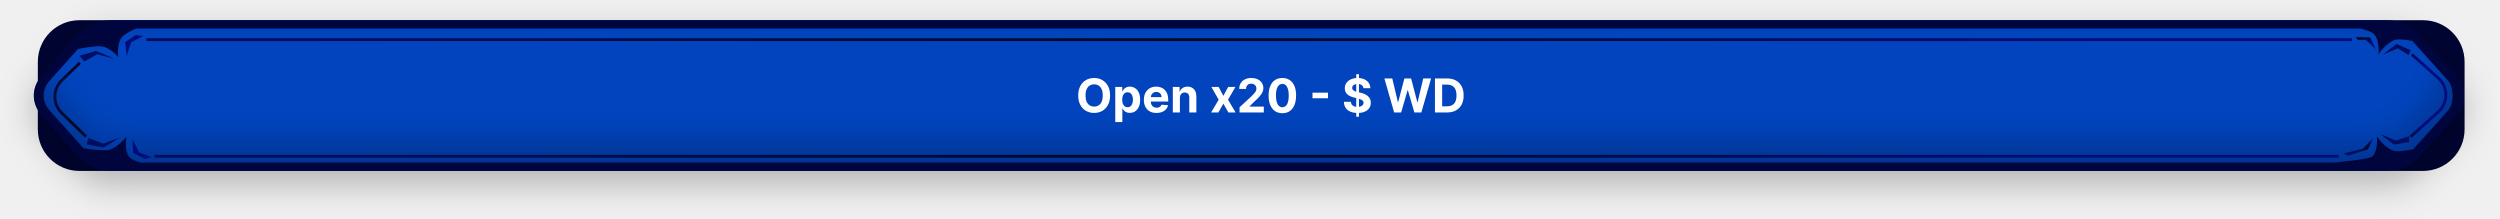
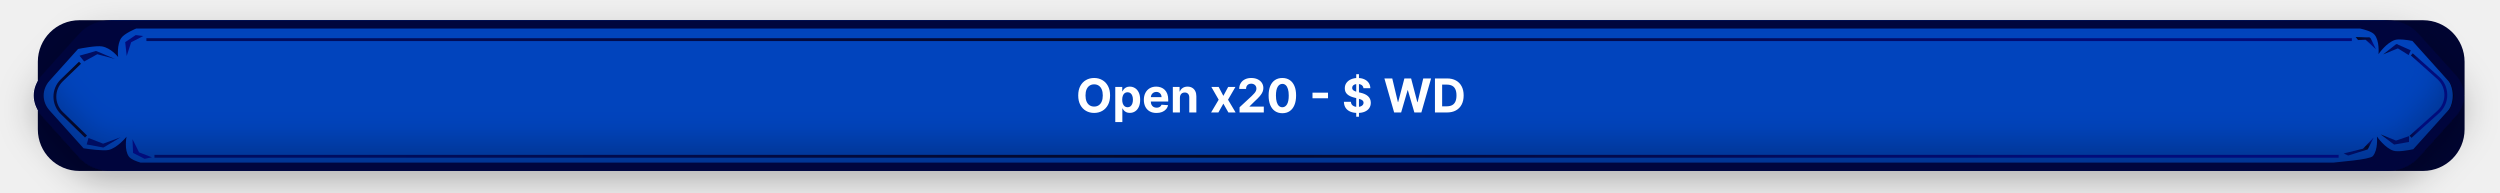
- <svg xmlns="http://www.w3.org/2000/svg" width="962" height="84" viewBox="0 0 962 84" fill="none">
+ <svg xmlns="http://www.w3.org/2000/svg" width="962" height="74" viewBox="0 0 962 74" fill="none">
  <rect x="14.558" y="7.777" width="933.813" height="58" rx="16" fill="#000431" />
  <g filter="url(#filter0_d_524_17374)">
    <g filter="url(#filter1_i_524_17374)">
      <path d="M915.561 7.777C920.121 7.777 924.416 9.673 927.154 12.894L940.922 29.093C944.791 33.646 944.789 39.91 940.92 44.464L927.154 60.661L926.623 61.249C924.062 63.92 920.37 65.55 916.414 65.755L915.563 65.777H44.752C40.185 65.777 35.867 64.111 32.935 61.249L32.368 60.661L17.659 44.464C13.524 39.91 13.525 33.646 17.659 29.093L24.02 22.951C25.04 21.563 26.549 20.412 27.865 19.222L32.368 12.894C35.293 9.673 39.881 7.778 44.752 7.777L915.561 7.777Z" fill="#0144BD" />
    </g>
    <path fill-rule="evenodd" clip-rule="evenodd" d="M918.246 7.777C923.072 7.777 927.617 9.673 930.514 12.894L945.084 29.093C949.179 33.646 949.177 39.91 945.082 44.464L930.514 60.661L929.953 61.249C927.242 63.92 923.336 65.55 919.149 65.755L918.248 65.777H42.861C38.338 65.777 34.063 64.111 31.16 61.249L30.598 60.661L16.032 44.464C11.938 39.91 11.939 33.646 16.032 29.093L30.598 12.894C33.494 9.673 38.037 7.778 42.861 7.777H918.246ZM52.388 10.99C52.344 11.008 47.832 12.837 46.626 14.669C44.941 17.229 45.403 21.694 45.465 21.945L45.471 21.954L45.467 21.95V21.954L45.463 21.946C45.28 21.742 42.733 18.503 39.318 17.869C37.137 17.465 31.316 18.589 30.038 18.846L19.099 31.015C16.029 34.43 16.029 39.127 19.099 42.541L32.163 57.07C34.075 57.36 39.789 58.162 41.796 57.698C45.164 56.92 48.5 52.839 48.677 52.619L48.683 52.61V52.615L48.681 52.619C48.634 52.871 47.755 57.766 49.595 60.25C50.392 61.327 52.528 62.117 54.099 62.577H897.868C899.554 62.306 911.864 61.459 913.063 60.078C915.116 57.714 914.668 52.782 914.644 52.524V52.513L914.647 52.522C914.799 52.744 917.771 57.027 921.066 58.011C922.814 58.532 926.705 57.828 928.629 57.423L942.017 42.541C945.088 39.127 945.087 34.43 942.017 31.015L928.282 15.746C926.224 15.353 923.16 14.903 921.665 15.349C918.37 16.332 915.398 20.616 915.246 20.837L915.243 20.846C915.243 20.846 915.242 20.843 915.243 20.84L915.241 20.845L915.243 20.835C915.268 20.578 915.715 15.646 913.662 13.281C912.673 12.142 909.904 11.368 908.184 10.978H52.142C52.295 10.984 52.381 10.99 52.388 10.99Z" fill="#00053D" />
    <path d="M56.333 15.249L904.987 15.245" stroke="url(#paint0_linear_524_17374)" stroke-width="1.096" stroke-linejoin="bevel" />
    <path d="M899.9 60.144L59.433 60.144" stroke="url(#paint1_linear_524_17374)" stroke-width="1.096" stroke-linejoin="bevel" />
    <path d="M927.588 52.63L938.251 43.064C942.14 39.575 942.132 33.48 938.234 30.001L928.067 20.926" stroke="url(#paint2_linear_524_17374)" stroke-width="1.096" stroke-linejoin="bevel" />
    <path d="M33.097 52.54L23.774 43.486C20.223 40.037 20.23 34.334 23.79 30.895L30.785 24.136" stroke="url(#paint3_linear_524_17374)" stroke-width="1.096" stroke-linejoin="bevel" />
    <path d="M34.062 53.094C33.825 53.925 33.587 54.755 33.35 55.587C33.575 55.628 33.799 55.669 34.023 55.711C35.84 56.047 37.657 56.383 39.473 56.719L39.659 56.792L39.972 56.677C41.905 55.516 43.838 54.354 45.772 53.192C45.967 53.075 46.162 52.957 46.358 52.84C46.144 52.918 45.93 52.997 45.715 53.075C43.598 53.851 41.48 54.627 39.362 55.403L39.861 55.361C38.14 54.688 36.419 54.016 34.699 53.343C34.486 53.26 34.274 53.177 34.062 53.094Z" fill="url(#paint4_linear_524_17374)" />
    <path d="M58.489 60.538C57.544 60.73 56.6 60.921 55.656 61.113C55.434 61 55.212 60.887 54.99 60.775C53.802 60.171 52.614 59.567 51.425 58.963L51.264 58.901L51.2 58.773C51.132 57.157 51.064 55.54 50.996 53.924C50.99 53.796 50.985 53.668 50.979 53.54C51.043 53.667 51.107 53.795 51.17 53.923C51.974 55.535 52.779 57.148 53.583 58.761L53.358 58.571C54.799 59.124 56.24 59.676 57.681 60.229C57.95 60.332 58.219 60.435 58.489 60.538Z" fill="url(#paint5_linear_524_17374)" />
    <path d="M32.389 23.658C31.794 22.915 31.199 22.171 30.603 21.428C30.804 21.371 31.004 21.314 31.205 21.256C33.039 20.733 34.873 20.21 36.707 19.686L36.859 19.602L37.206 19.696C39.324 20.599 41.441 21.503 43.559 22.407C43.798 22.509 44.038 22.611 44.277 22.713C44.034 22.648 43.79 22.582 43.547 22.516C41.394 21.936 39.241 21.355 37.088 20.775L37.587 20.785C36.025 21.648 34.463 22.511 32.901 23.375C32.73 23.469 32.56 23.564 32.389 23.658Z" fill="url(#paint6_linear_524_17374)" />
    <path d="M55.137 13.854C54.163 13.735 53.189 13.616 52.215 13.498C52.019 13.629 51.823 13.761 51.627 13.893C50.54 14.624 49.453 15.355 48.367 16.085L48.224 16.159L48.18 16.292C48.358 17.911 48.535 19.529 48.712 21.148C48.726 21.278 48.741 21.408 48.755 21.538C48.798 21.403 48.842 21.269 48.886 21.135C49.43 19.463 49.975 17.791 50.519 16.119L50.333 16.325C51.689 15.628 53.046 14.93 54.402 14.232C54.647 14.106 54.892 13.98 55.137 13.854Z" fill="url(#paint7_linear_524_17374)" />
    <path d="M926.846 21.188C927.122 20.576 927.399 19.964 927.675 19.352C927.458 19.255 927.241 19.159 927.023 19.063C925.612 18.439 924.2 17.815 922.788 17.191L922.353 16.92L921.864 17.121C920.396 18.288 918.927 19.455 917.458 20.622C917.33 20.723 917.202 20.825 917.075 20.926C917.238 20.859 917.401 20.792 917.564 20.725C919.44 19.953 921.317 19.181 923.193 18.41L922.27 18.339C923.591 19.162 924.913 19.985 926.235 20.808C926.439 20.935 926.642 21.061 926.846 21.188Z" fill="url(#paint8_linear_524_17374)" />
    <path d="M907.379 15.412C907.067 15.023 906.756 14.633 906.444 14.244C906.718 14.254 906.992 14.263 907.266 14.273C908.407 14.313 909.549 14.354 910.691 14.394L911.765 14.354L912.281 14.83C912.898 16.115 913.516 17.399 914.133 18.684C914.178 18.777 914.223 18.87 914.267 18.963C914.167 18.87 914.066 18.777 913.966 18.684C912.575 17.398 911.185 16.111 909.794 14.825L911.384 15.261C910.307 15.302 909.231 15.342 908.154 15.383C907.896 15.393 907.637 15.403 907.379 15.412Z" fill="url(#paint9_linear_524_17374)" />
    <path d="M901.848 59.047C902.428 59.319 903.008 59.591 903.589 59.863C903.89 59.769 904.191 59.674 904.493 59.58C906.552 58.933 908.612 58.287 910.672 57.64L910.999 57.56L911.168 57.383C911.847 56.016 912.526 54.649 913.206 53.283C913.266 53.16 913.327 53.038 913.388 52.915C913.271 53.038 913.154 53.161 913.037 53.284C911.731 54.657 910.424 56.029 909.118 57.401L909.614 57.143C907.355 57.697 905.097 58.25 902.839 58.804C902.508 58.885 902.178 58.966 901.848 59.047Z" fill="url(#paint10_linear_524_17374)" />
    <path d="M927.051 52.368C927.026 53.124 927.001 53.881 926.976 54.638C926.752 54.677 926.529 54.716 926.306 54.755C924.763 55.024 923.221 55.294 921.679 55.563L921.422 55.651L921.093 55.518C919.56 54.354 918.028 53.191 916.495 52.027C916.357 51.922 916.219 51.817 916.081 51.712C916.252 51.782 916.424 51.851 916.596 51.921C918.501 52.693 920.405 53.464 922.31 54.236L921.724 54.19C923.275 53.66 924.826 53.129 926.377 52.598C926.602 52.521 926.826 52.445 927.051 52.368Z" fill="url(#paint11_linear_524_17374)" />
  </g>
  <path d="M427.158 36.732C427.158 38.159 426.888 39.374 426.347 40.375C425.81 41.377 425.077 42.142 424.148 42.67C423.223 43.194 422.183 43.456 421.028 43.456C419.865 43.456 418.821 43.192 417.896 42.664C416.972 42.135 416.241 41.37 415.704 40.369C415.167 39.367 414.898 38.155 414.898 36.732C414.898 35.304 415.167 34.09 415.704 33.088C416.241 32.087 416.972 31.324 417.896 30.8C418.821 30.272 419.865 30.008 421.028 30.008C422.183 30.008 423.223 30.272 424.148 30.8C425.077 31.324 425.81 32.087 426.347 33.088C426.888 34.09 427.158 35.304 427.158 36.732ZM424.352 36.732C424.352 35.807 424.214 35.027 423.937 34.392C423.664 33.758 423.278 33.276 422.78 32.948C422.281 32.62 421.697 32.456 421.028 32.456C420.359 32.456 419.776 32.62 419.277 32.948C418.778 33.276 418.391 33.758 418.114 34.392C417.841 35.027 417.705 35.807 417.705 36.732C417.705 37.657 417.841 38.436 418.114 39.071C418.391 39.706 418.778 40.188 419.277 40.516C419.776 40.844 420.359 41.008 421.028 41.008C421.697 41.008 422.281 40.844 422.78 40.516C423.278 40.188 423.664 39.706 423.937 39.071C424.214 38.436 424.352 37.657 424.352 36.732ZM429.157 46.959V33.459H431.842V35.108H431.964C432.083 34.844 432.255 34.576 432.481 34.303C432.711 34.026 433.01 33.796 433.376 33.613C433.747 33.425 434.207 33.331 434.757 33.331C435.473 33.331 436.133 33.519 436.738 33.894C437.344 34.265 437.827 34.825 438.189 35.575C438.552 36.321 438.733 37.256 438.733 38.381C438.733 39.476 438.556 40.401 438.202 41.155C437.853 41.905 437.375 42.474 436.77 42.862C436.17 43.245 435.496 43.437 434.75 43.437C434.222 43.437 433.773 43.35 433.402 43.175C433.035 43 432.735 42.781 432.5 42.517C432.266 42.248 432.087 41.978 431.964 41.705H431.88V46.959H429.157ZM431.823 38.368C431.823 38.952 431.904 39.461 432.066 39.896C432.228 40.331 432.462 40.669 432.769 40.912C433.076 41.151 433.449 41.27 433.888 41.27C434.331 41.27 434.706 41.149 435.013 40.906C435.319 40.659 435.552 40.318 435.709 39.883C435.871 39.444 435.952 38.939 435.952 38.368C435.952 37.801 435.873 37.303 435.716 36.873C435.558 36.442 435.326 36.105 435.019 35.863C434.712 35.62 434.335 35.498 433.888 35.498C433.444 35.498 433.069 35.615 432.763 35.85C432.46 36.084 432.228 36.416 432.066 36.847C431.904 37.277 431.823 37.784 431.823 38.368ZM445.023 43.469C444.013 43.469 443.143 43.265 442.415 42.855C441.69 42.442 441.132 41.858 440.74 41.104C440.348 40.346 440.152 39.449 440.152 38.413C440.152 37.403 440.348 36.517 440.74 35.754C441.132 34.991 441.684 34.397 442.395 33.971C443.111 33.544 443.951 33.331 444.914 33.331C445.562 33.331 446.165 33.436 446.723 33.645C447.285 33.849 447.775 34.158 448.193 34.571C448.615 34.985 448.943 35.505 449.177 36.131C449.412 36.753 449.529 37.482 449.529 38.317V39.065H441.238V37.377H446.966C446.966 36.985 446.88 36.638 446.71 36.336C446.54 36.033 446.303 35.797 446 35.626C445.702 35.451 445.355 35.364 444.959 35.364C444.545 35.364 444.179 35.46 443.859 35.652C443.544 35.839 443.297 36.093 443.118 36.412C442.939 36.728 442.847 37.079 442.843 37.467V39.071C442.843 39.557 442.932 39.977 443.111 40.331C443.295 40.684 443.552 40.957 443.885 41.149C444.217 41.341 444.611 41.436 445.067 41.436C445.37 41.436 445.647 41.394 445.898 41.309C446.15 41.223 446.365 41.096 446.544 40.925C446.723 40.755 446.859 40.546 446.953 40.299L449.471 40.465C449.344 41.07 449.081 41.598 448.685 42.05C448.293 42.498 447.786 42.847 447.164 43.098C446.546 43.346 445.832 43.469 445.023 43.469ZM454.029 37.601V43.277H451.306V33.459H453.901V35.191H454.016C454.233 34.62 454.598 34.169 455.109 33.836C455.621 33.5 456.241 33.331 456.969 33.331C457.651 33.331 458.246 33.48 458.753 33.779C459.26 34.077 459.654 34.503 459.935 35.057C460.216 35.607 460.357 36.263 460.357 37.026V43.277H457.634V37.512C457.638 36.911 457.485 36.442 457.174 36.105C456.863 35.765 456.434 35.594 455.889 35.594C455.523 35.594 455.199 35.673 454.917 35.831C454.64 35.988 454.423 36.218 454.265 36.521C454.112 36.819 454.033 37.179 454.029 37.601ZM468.945 33.459L470.747 36.892L472.595 33.459H475.388L472.543 38.368L475.465 43.277H472.684L470.747 39.883L468.842 43.277H466.03L468.945 38.368L466.132 33.459H468.945ZM476.98 43.277V41.283L481.639 36.968C482.036 36.585 482.368 36.24 482.636 35.933C482.909 35.626 483.116 35.326 483.257 35.032C483.397 34.733 483.467 34.412 483.467 34.066C483.467 33.683 483.38 33.353 483.205 33.076C483.031 32.794 482.792 32.579 482.489 32.43C482.187 32.277 481.844 32.2 481.46 32.2C481.06 32.2 480.71 32.281 480.412 32.443C480.114 32.605 479.884 32.837 479.722 33.14C479.56 33.442 479.479 33.802 479.479 34.22H476.852C476.852 33.363 477.046 32.62 477.433 31.989C477.821 31.358 478.364 30.87 479.063 30.525C479.762 30.18 480.568 30.008 481.48 30.008C482.417 30.008 483.233 30.174 483.928 30.506C484.627 30.834 485.17 31.29 485.558 31.874C485.945 32.458 486.139 33.127 486.139 33.881C486.139 34.375 486.041 34.863 485.845 35.345C485.654 35.826 485.311 36.361 484.816 36.949C484.322 37.533 483.625 38.234 482.726 39.052L480.815 40.925V41.015H486.312V43.277H476.98ZM493.45 43.565C492.351 43.561 491.405 43.29 490.612 42.753C489.824 42.216 489.217 41.439 488.79 40.42C488.369 39.402 488.16 38.176 488.164 36.745C488.164 35.317 488.375 34.1 488.797 33.095C489.223 32.089 489.83 31.324 490.619 30.8C491.411 30.272 492.355 30.008 493.45 30.008C494.545 30.008 495.487 30.272 496.276 30.8C497.068 31.328 497.678 32.096 498.104 33.101C498.53 34.103 498.741 35.317 498.736 36.745C498.736 38.181 498.523 39.408 498.097 40.426C497.675 41.445 497.07 42.223 496.282 42.76C495.494 43.297 494.55 43.565 493.45 43.565ZM493.45 41.27C494.2 41.27 494.799 40.893 495.246 40.139C495.694 39.385 495.915 38.253 495.911 36.745C495.911 35.752 495.809 34.925 495.604 34.265C495.404 33.604 495.119 33.108 494.748 32.775C494.381 32.443 493.949 32.277 493.45 32.277C492.705 32.277 492.108 32.65 491.66 33.395C491.213 34.141 490.987 35.258 490.983 36.745C490.983 37.75 491.083 38.59 491.283 39.263C491.488 39.932 491.776 40.435 492.146 40.772C492.517 41.104 492.952 41.27 493.45 41.27ZM511.019 35.652V37.812H505.049V35.652H511.019ZM521.877 44.914V28.55H522.926V44.914H521.877ZM524.658 33.951C524.607 33.436 524.387 33.035 523.999 32.75C523.612 32.464 523.085 32.321 522.421 32.321C521.969 32.321 521.587 32.385 521.276 32.513C520.965 32.637 520.727 32.809 520.561 33.031C520.399 33.252 520.318 33.504 520.318 33.785C520.309 34.02 520.358 34.224 520.465 34.399C520.575 34.574 520.727 34.725 520.918 34.853C521.11 34.976 521.332 35.085 521.583 35.179C521.835 35.268 522.103 35.345 522.389 35.409L523.565 35.69C524.136 35.818 524.66 35.988 525.137 36.201C525.614 36.414 526.028 36.676 526.377 36.988C526.727 37.299 526.997 37.665 527.189 38.087C527.385 38.509 527.485 38.992 527.489 39.538C527.485 40.339 527.281 41.034 526.876 41.622C526.475 42.206 525.896 42.659 525.137 42.983C524.383 43.303 523.473 43.463 522.408 43.463C521.351 43.463 520.431 43.301 519.646 42.977C518.867 42.653 518.257 42.174 517.818 41.539C517.384 40.9 517.156 40.109 517.134 39.167H519.813C519.842 39.606 519.968 39.973 520.19 40.267C520.416 40.556 520.716 40.776 521.091 40.925C521.47 41.07 521.899 41.142 522.376 41.142C522.845 41.142 523.252 41.074 523.597 40.938C523.946 40.801 524.217 40.612 524.409 40.369C524.6 40.126 524.696 39.847 524.696 39.532C524.696 39.238 524.609 38.99 524.434 38.79C524.264 38.59 524.012 38.419 523.68 38.279C523.352 38.138 522.949 38.01 522.472 37.895L521.046 37.537C519.943 37.269 519.071 36.849 518.432 36.278C517.793 35.707 517.475 34.938 517.48 33.971C517.475 33.178 517.686 32.485 518.112 31.893C518.543 31.301 519.133 30.838 519.883 30.506C520.633 30.174 521.485 30.008 522.44 30.008C523.411 30.008 524.259 30.174 524.984 30.506C525.712 30.838 526.279 31.301 526.684 31.893C527.089 32.485 527.298 33.172 527.311 33.951H524.658ZM536.464 43.277L532.718 30.186H535.742L537.909 39.282H538.017L540.408 30.186H542.997L545.381 39.301H545.496L547.663 30.186H550.686L546.94 43.277H544.243L541.75 34.718H541.648L539.161 43.277H536.464ZM556.808 43.277H552.168V30.186H556.847C558.163 30.186 559.297 30.448 560.247 30.973C561.197 31.492 561.928 32.24 562.44 33.216C562.955 34.192 563.213 35.36 563.213 36.719C563.213 38.083 562.955 39.255 562.44 40.235C561.928 41.215 561.193 41.967 560.234 42.491C559.28 43.015 558.138 43.277 556.808 43.277ZM554.935 40.906H556.693C557.511 40.906 558.2 40.761 558.758 40.471C559.32 40.177 559.742 39.723 560.023 39.11C560.309 38.492 560.452 37.695 560.452 36.719C560.452 35.752 560.309 34.961 560.023 34.348C559.742 33.734 559.322 33.282 558.764 32.992C558.206 32.703 557.518 32.558 556.7 32.558H554.935V40.906Z" fill="white" />
  <defs>
    <filter id="filter0_d_524_17374" x="-4.1008e-05" y="0" width="961.116" height="95.924" filterUnits="userSpaceOnUse" color-interpolation-filters="sRGB">
      <feFlood flood-opacity="0" result="BackgroundImageFix" />
      <feColorMatrix in="SourceAlpha" type="matrix" values="0 0 0 0 0 0 0 0 0 0 0 0 0 0 0 0 0 0 127 0" result="hardAlpha" />
      <feOffset dy="5.185" />
      <feGaussianBlur stdDeviation="6.481" />
      <feComposite in2="hardAlpha" operator="out" />
      <feColorMatrix type="matrix" values="0 0 0 0 0 0 0 0 0 0 0 0 0 0 0 0 0 0 0.25 0" />
      <feBlend mode="normal" in2="BackgroundImageFix" result="effect1_dropShadow_524_17374" />
      <feBlend mode="normal" in="SourceGraphic" in2="effect1_dropShadow_524_17374" result="shape" />
    </filter>
    <filter id="filter1_i_524_17374" x="14.558" y="-2.592" width="929.265" height="68.37" filterUnits="userSpaceOnUse" color-interpolation-filters="sRGB">
      <feFlood flood-opacity="0" result="BackgroundImageFix" />
      <feBlend mode="normal" in="SourceGraphic" in2="BackgroundImageFix" result="shape" />
      <feColorMatrix in="SourceAlpha" type="matrix" values="0 0 0 0 0 0 0 0 0 0 0 0 0 0 0 0 0 0 127 0" result="hardAlpha" />
      <feOffset dy="-10.37" />
      <feGaussianBlur stdDeviation="6.481" />
      <feComposite in2="hardAlpha" operator="arithmetic" k2="-1" k3="1" />
      <feColorMatrix type="matrix" values="0 0 0 0 0 0 0 0 0 0 0 0 0 0 0 0 0 0 0.25 0" />
      <feBlend mode="normal" in2="shape" result="effect1_innerShadow_524_17374" />
    </filter>
    <linearGradient id="paint0_linear_524_17374" x1="811.55" y1="14.867" x2="113.59" y2="14.867" gradientUnits="userSpaceOnUse">
      <stop stop-color="#020C7B" />
      <stop offset="0.5" stop-color="#040825" />
      <stop offset="1" stop-color="#000D61" />
    </linearGradient>
    <linearGradient id="paint1_linear_524_17374" x1="803.951" y1="59.984" x2="121.952" y2="59.984" gradientUnits="userSpaceOnUse">
      <stop stop-color="#020C7B" />
      <stop offset="0.5" stop-color="#040825" />
      <stop offset="1" stop-color="#000D61" />
    </linearGradient>
    <linearGradient id="paint2_linear_524_17374" x1="931.714" y1="36.778" x2="919.214" y2="36.778" gradientUnits="userSpaceOnUse">
      <stop stop-color="#020C7B" />
      <stop offset="0.5" stop-color="#040825" />
      <stop offset="1" stop-color="#000D61" />
    </linearGradient>
    <linearGradient id="paint3_linear_524_17374" x1="50.945" y1="37.793" x2="8.307" y2="37.793" gradientUnits="userSpaceOnUse">
      <stop stop-color="#020C7B" />
      <stop offset="0.5" stop-color="#040825" />
      <stop offset="1" stop-color="#000D61" />
    </linearGradient>
    <linearGradient id="paint4_linear_524_17374" x1="86.696" y1="53.893" x2="52.585" y2="53.893" gradientUnits="userSpaceOnUse">
      <stop stop-color="#020C7B" />
      <stop offset="0.5" stop-color="#040825" />
      <stop offset="1" stop-color="#000D61" />
    </linearGradient>
    <linearGradient id="paint5_linear_524_17374" x1="95.915" y1="53.907" x2="99.022" y2="64.944" gradientUnits="userSpaceOnUse">
      <stop stop-color="#020C7B" />
      <stop offset="0.5" stop-color="#040825" />
      <stop offset="1" stop-color="#000D61" />
    </linearGradient>
    <linearGradient id="paint6_linear_524_17374" x1="80.424" y1="20.579" x2="51.17" y2="32.835" gradientUnits="userSpaceOnUse">
      <stop stop-color="#020C7B" />
      <stop offset="0.5" stop-color="#040825" />
      <stop offset="1" stop-color="#000D61" />
    </linearGradient>
    <linearGradient id="paint7_linear_524_17374" x1="89.564" y1="20.211" x2="91.79" y2="9.953" gradientUnits="userSpaceOnUse">
      <stop stop-color="#020C7B" />
      <stop offset="0.5" stop-color="#040825" />
      <stop offset="1" stop-color="#000D61" />
    </linearGradient>
    <linearGradient id="paint8_linear_524_17374" x1="911.478" y1="18.811" x2="918.168" y2="15.521" gradientUnits="userSpaceOnUse">
      <stop stop-color="#020C7B" />
      <stop offset="0.5" stop-color="#040825" />
      <stop offset="1" stop-color="#000D61" />
    </linearGradient>
    <linearGradient id="paint9_linear_524_17374" x1="904.862" y1="18.396" x2="903.547" y2="12.23" gradientUnits="userSpaceOnUse">
      <stop stop-color="#020C7B" />
      <stop offset="0.5" stop-color="#040825" />
      <stop offset="1" stop-color="#000D61" />
    </linearGradient>
    <linearGradient id="paint10_linear_524_17374" x1="904.041" y1="52.35" x2="902.956" y2="57.434" gradientUnits="userSpaceOnUse">
      <stop stop-color="#020C7B" />
      <stop offset="0.5" stop-color="#040825" />
      <stop offset="1" stop-color="#000D61" />
    </linearGradient>
    <linearGradient id="paint11_linear_524_17374" x1="910.926" y1="53.745" x2="917.885" y2="56.753" gradientUnits="userSpaceOnUse">
      <stop stop-color="#020C7B" />
      <stop offset="0.5" stop-color="#040825" />
      <stop offset="1" stop-color="#000D61" />
    </linearGradient>
  </defs>
</svg>
